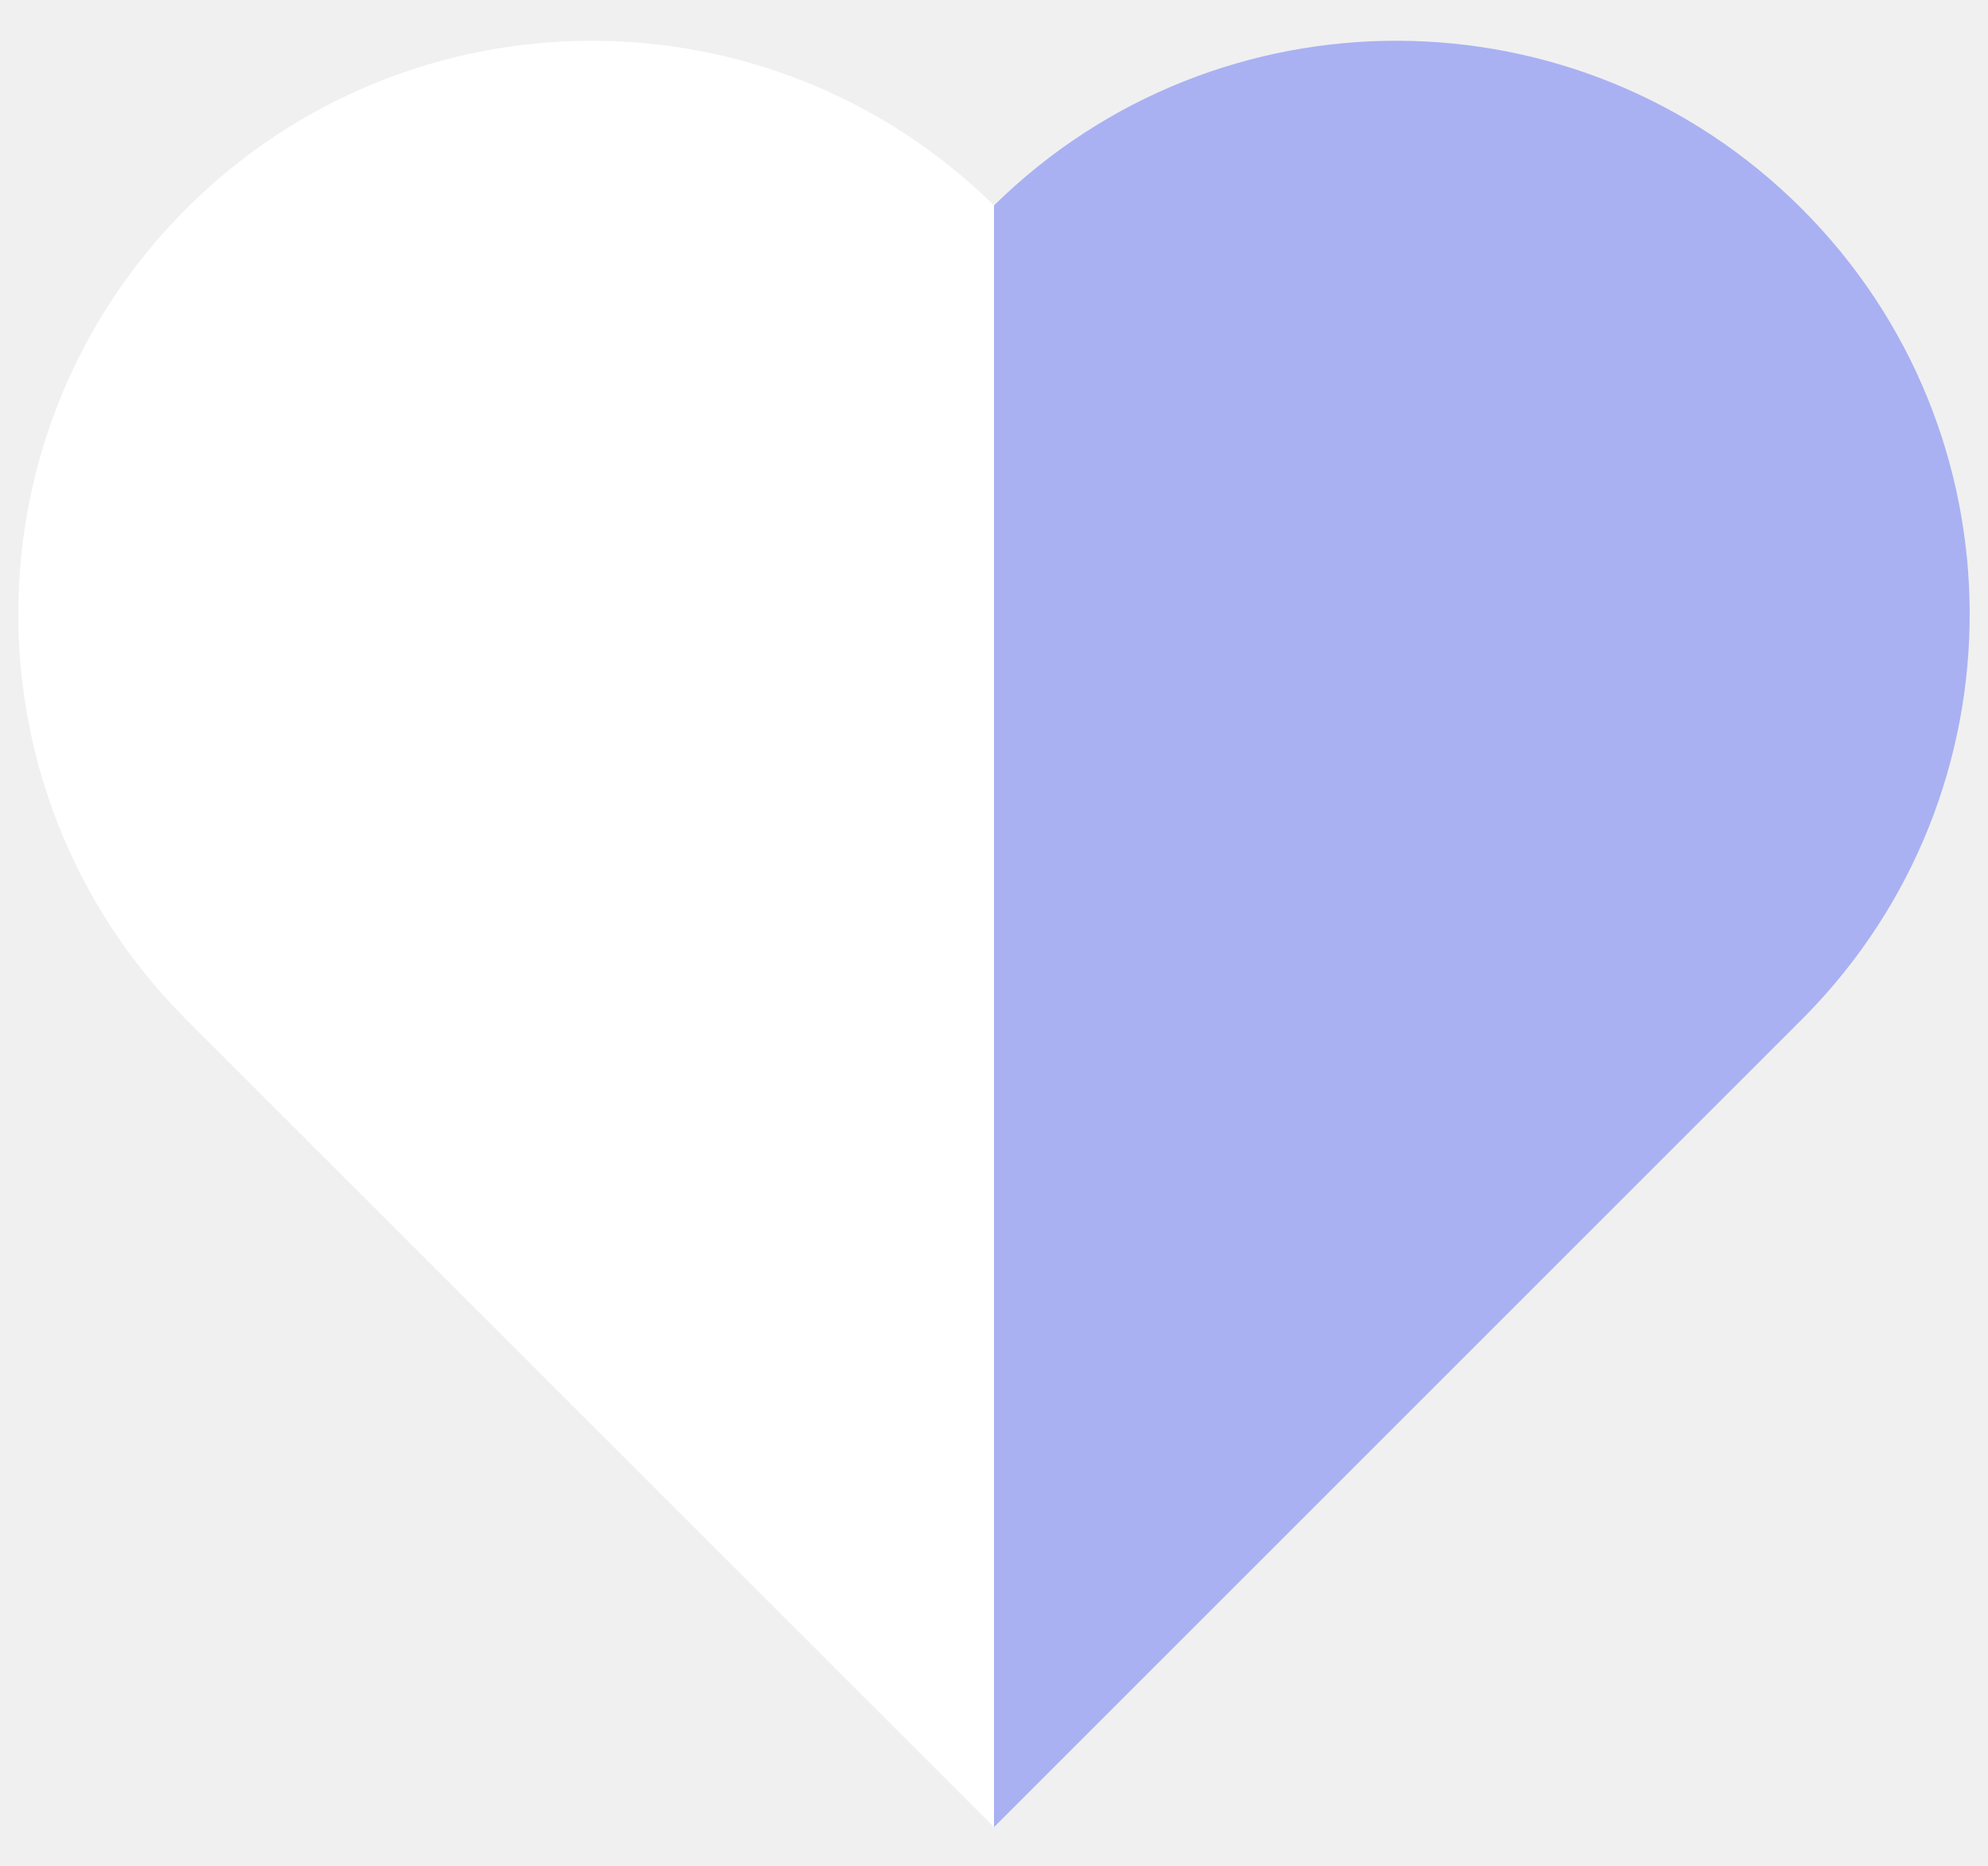
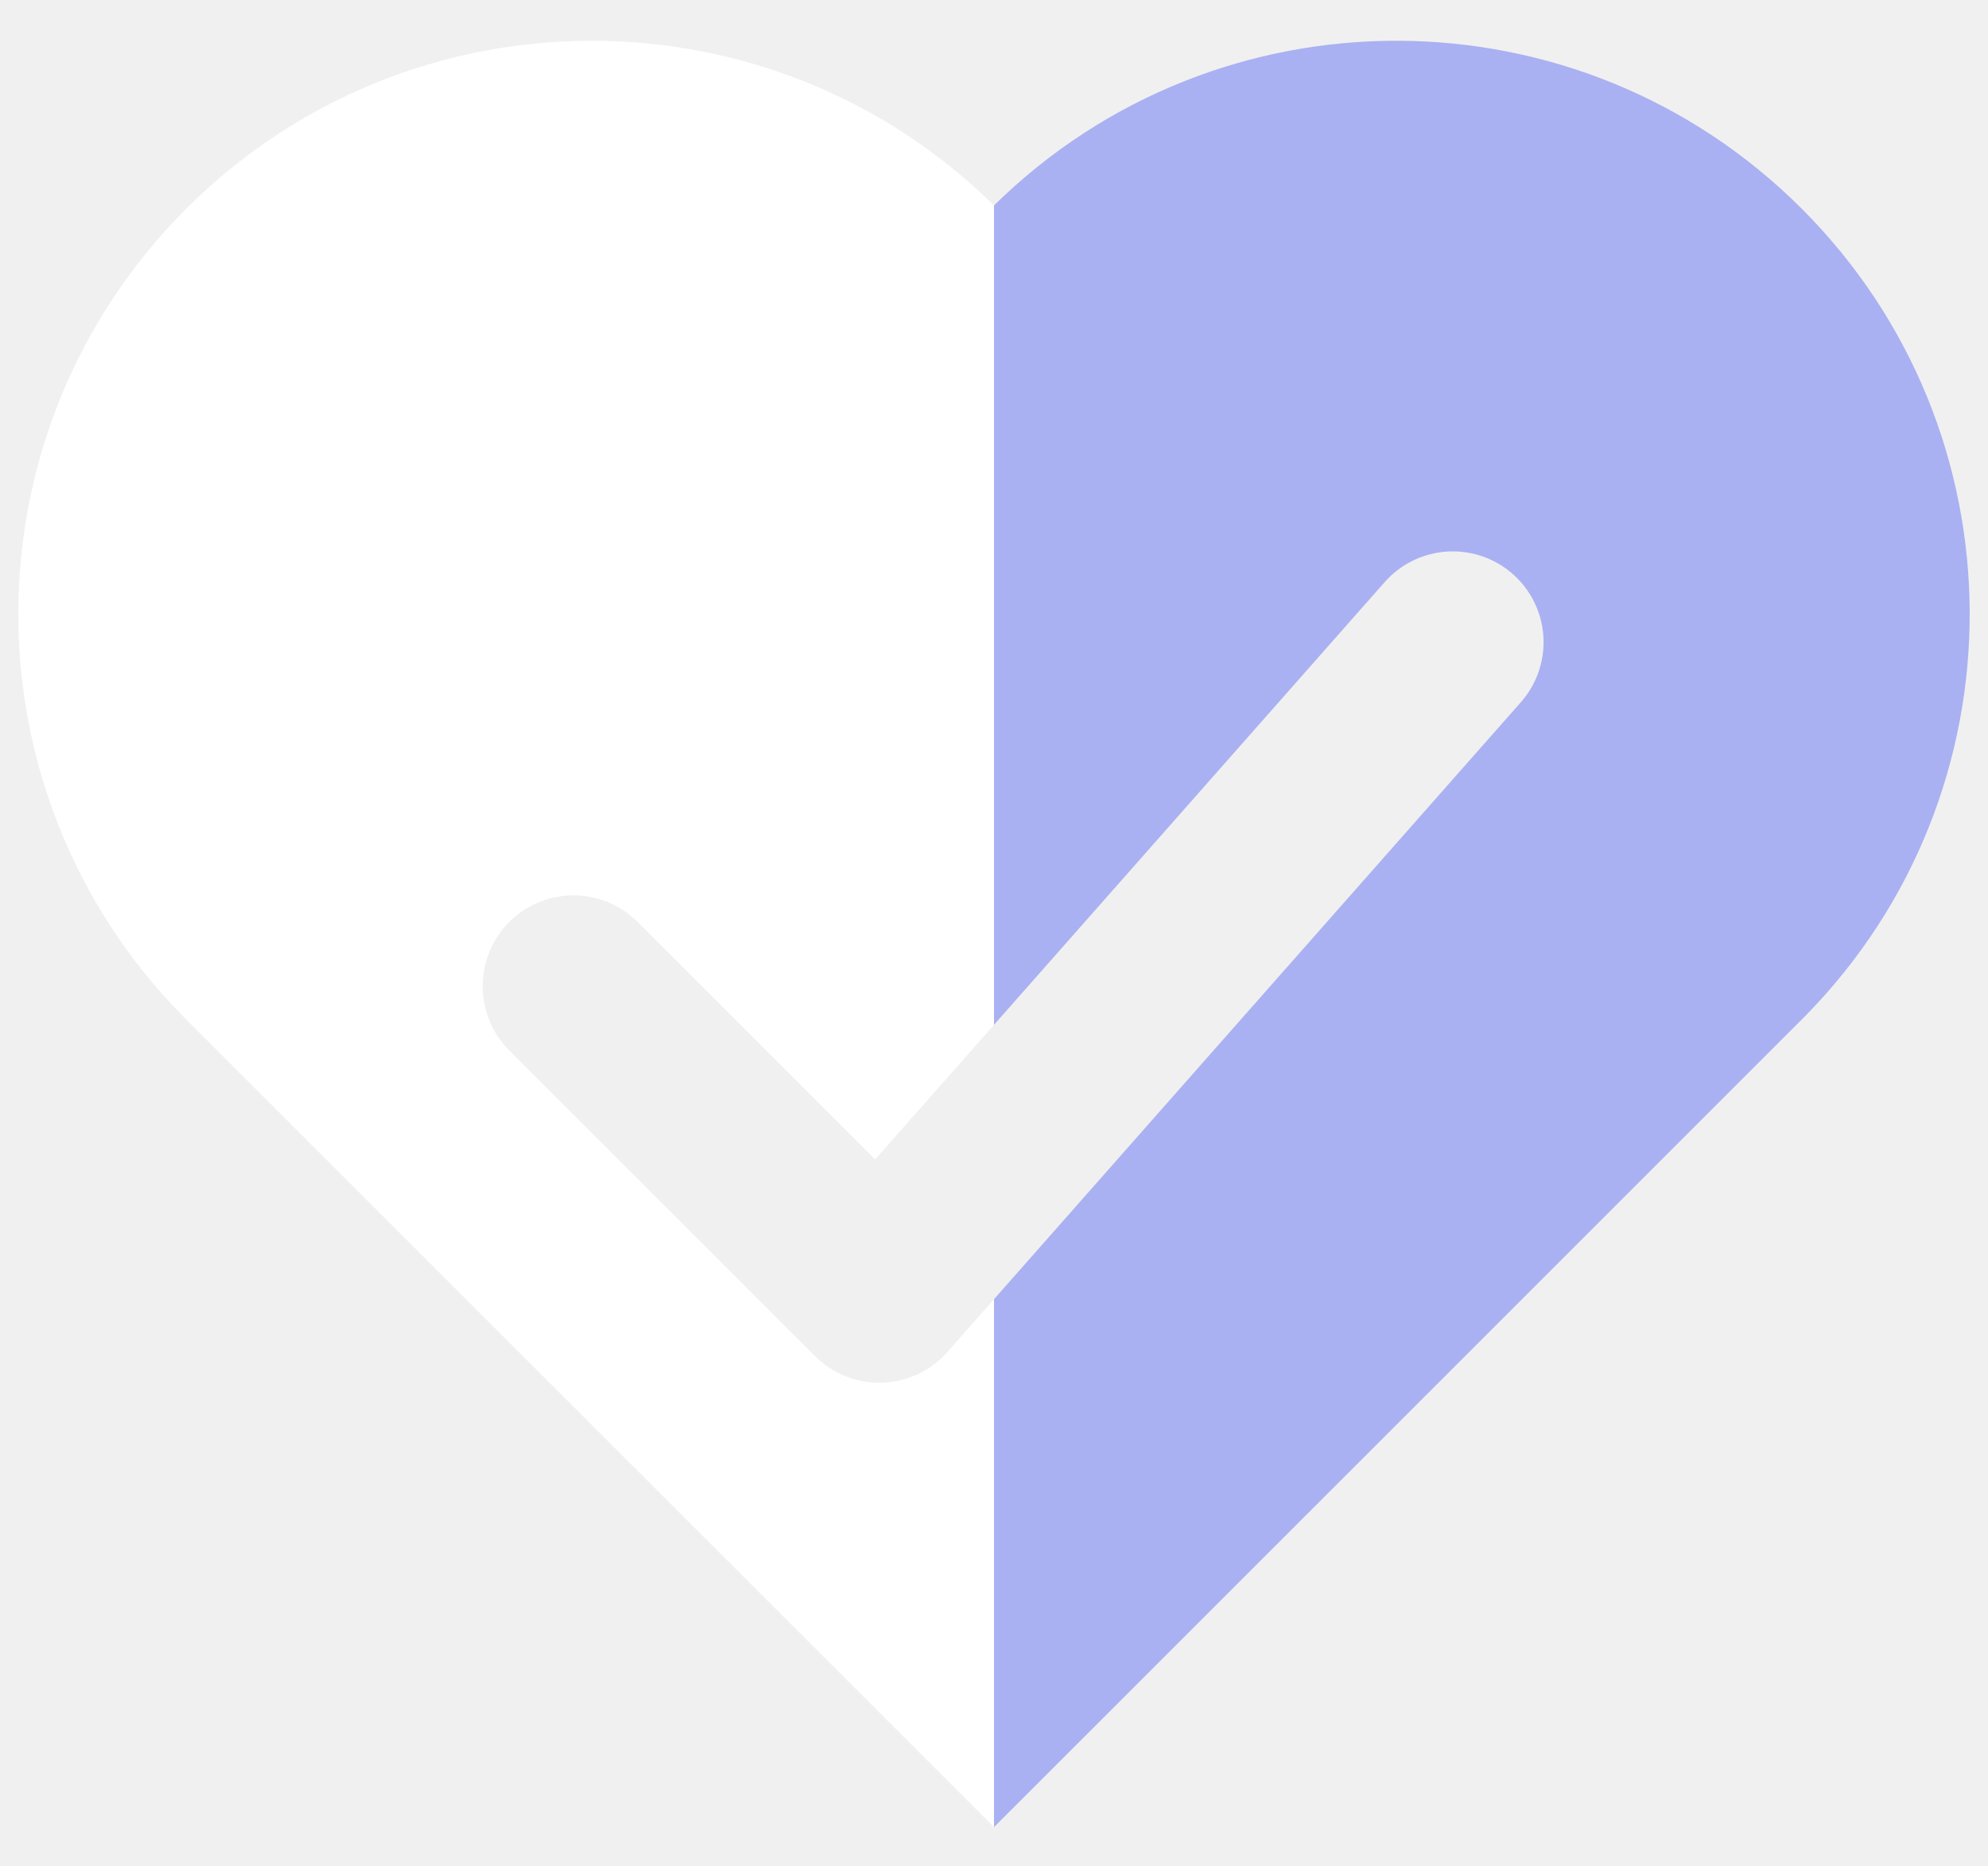
<svg xmlns="http://www.w3.org/2000/svg" viewBox="-2 4.4 104 97.6">
-   <path d="M50 100 L7.57 57.57 A30 30 0 0 1 50 15.15 Z" fill="#FFFFFF" />
-   <path d="M50 100 L92.43 57.57 A30 30 0 0 0 50 15.15 Z" fill="#A9B1F2" />
+   <defs>
+     <mask id="tick2" maskUnits="userSpaceOnUse" x="-10" y="-10" width="130" height="130">
+       <rect x="-10" y="-10" width="130" height="130" fill="#fff" />
+       <path d="M28 56 L44 72 L74 38" fill="none" stroke="#000" stroke-width="9.5" stroke-linecap="round" stroke-linejoin="round" transform="translate(0 0)" />
+     </mask>
+   </defs>
+   <g mask="url(#tick2)">
+     <path d="M50 100 L7.57 57.57 A30 30 0 0 1 50 15.15 Z" fill="#FFFFFF" transform="translate(0 0)" />
+     <path d="M50 100 L92.43 57.57 A30 30 0 0 0 50 15.15 Z" fill="#A9B1F2" transform="translate(0 0)" />
+   </g>
</svg>
